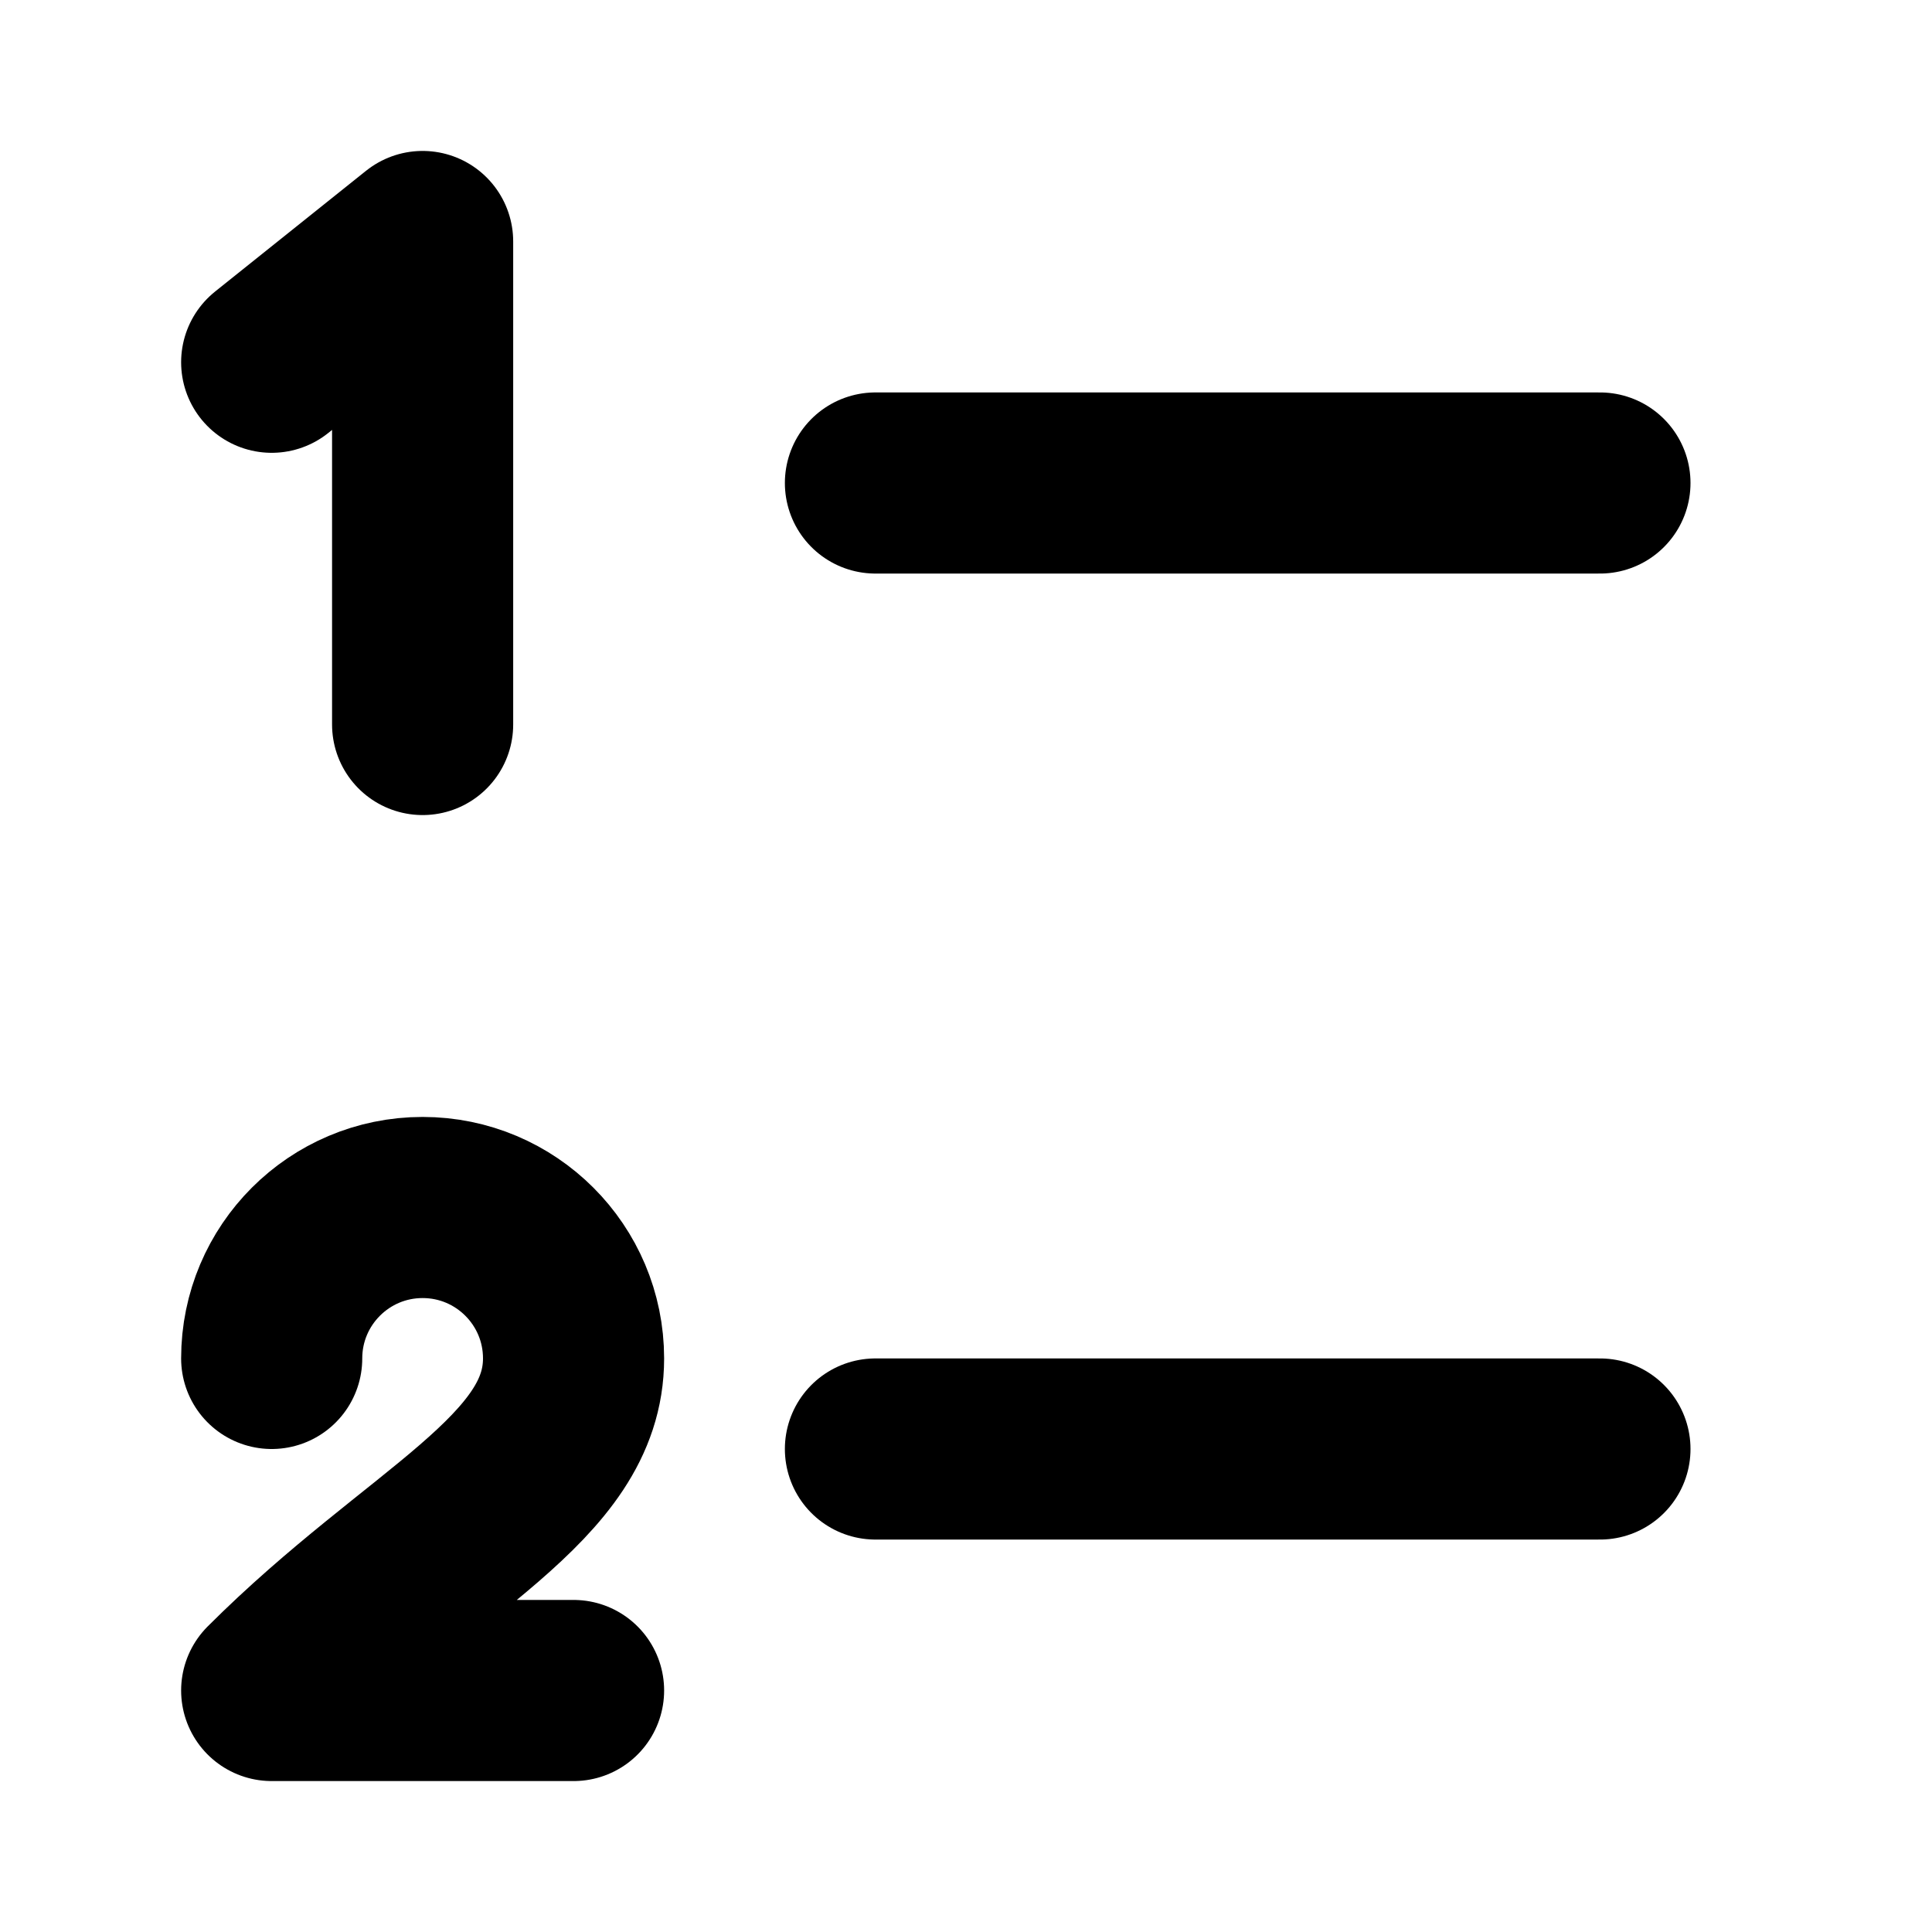
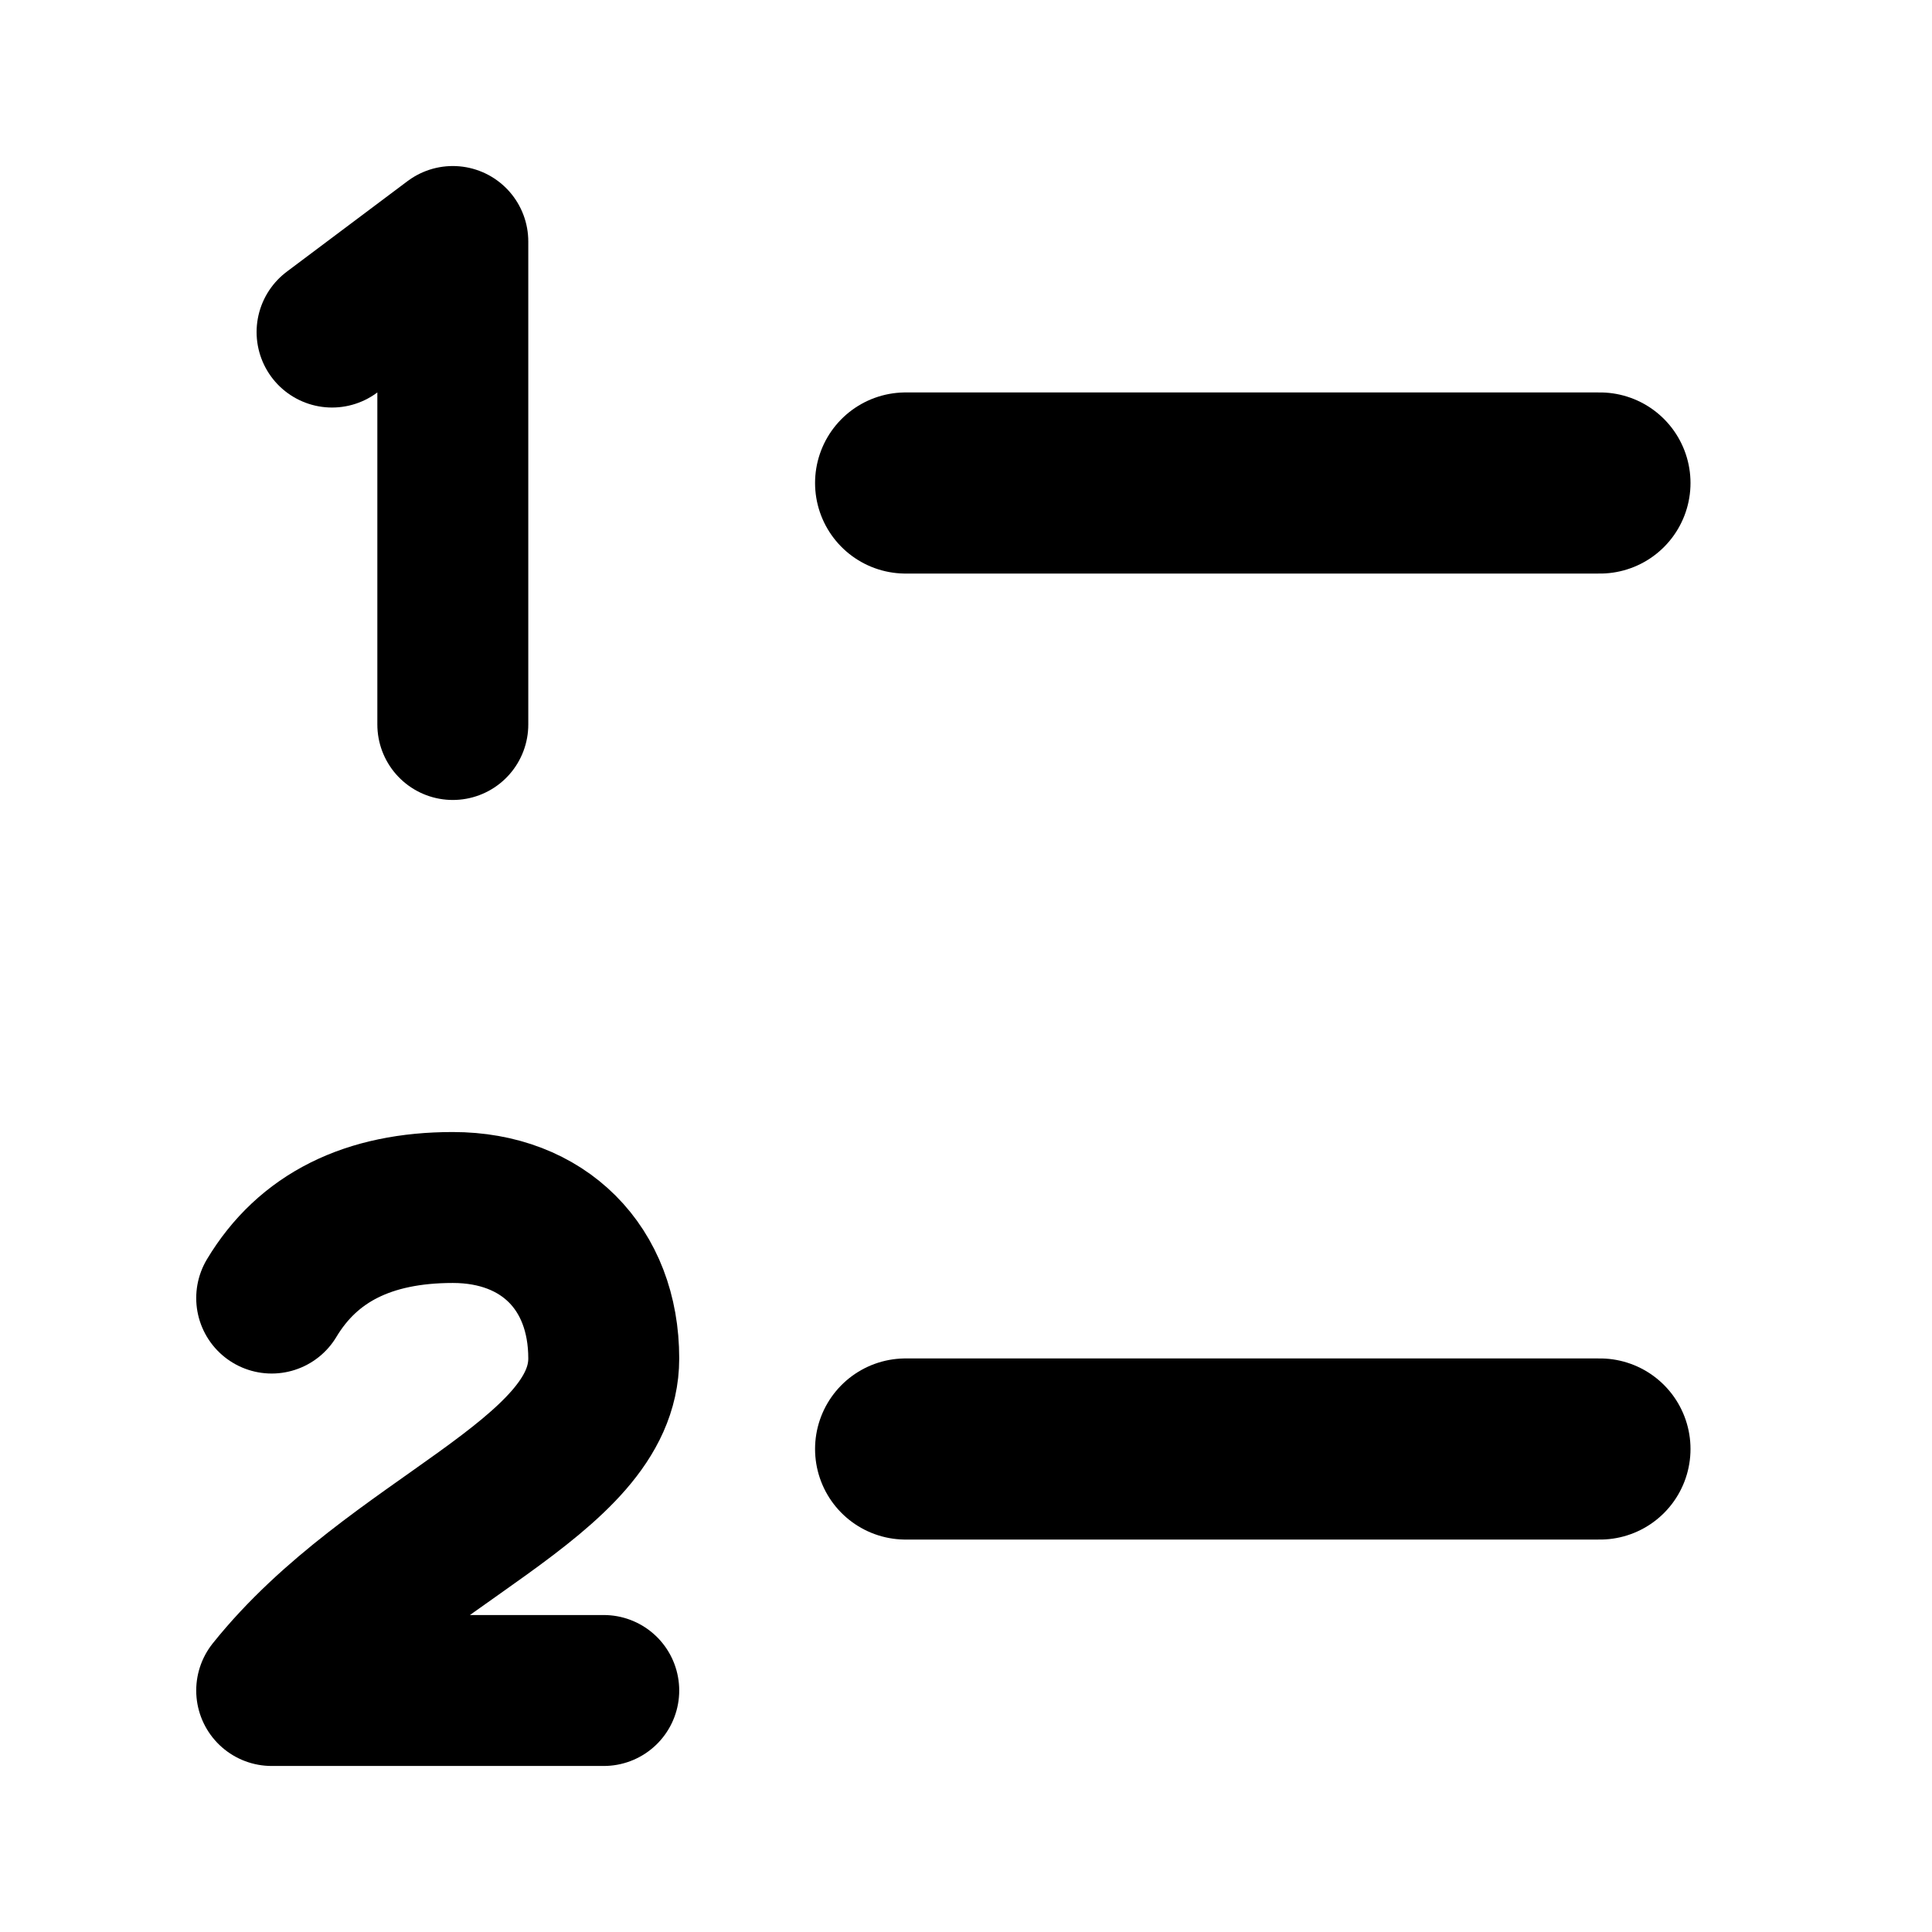
<svg xmlns="http://www.w3.org/2000/svg" viewBox="0 0 16 16" fill="none" stroke="currentColor" stroke-width="1.5" stroke-linecap="round" stroke-linejoin="round">
-   <path d="M2.25 3 3.5 2v4M2.25 11.25a1.25 1.25 0 0 1 2.5 0c0 1-1.25 1.5-2.5 2.75h2.5" />
-   <path d="M7.25 4h6M7.25 12h6" />
+   <path d="M2.75 2.75 3.75 2v4M2.25 10.75C2.55 10.25 3.05 10 3.75 10 4.5 10 5 10.5 5 11.25 5 12.25 3.25 12.75 2.25 14H5" stroke-width="1.25" />
+   <path d="M7.5 4h5.75M7.5 12h5.75" />
</svg>
